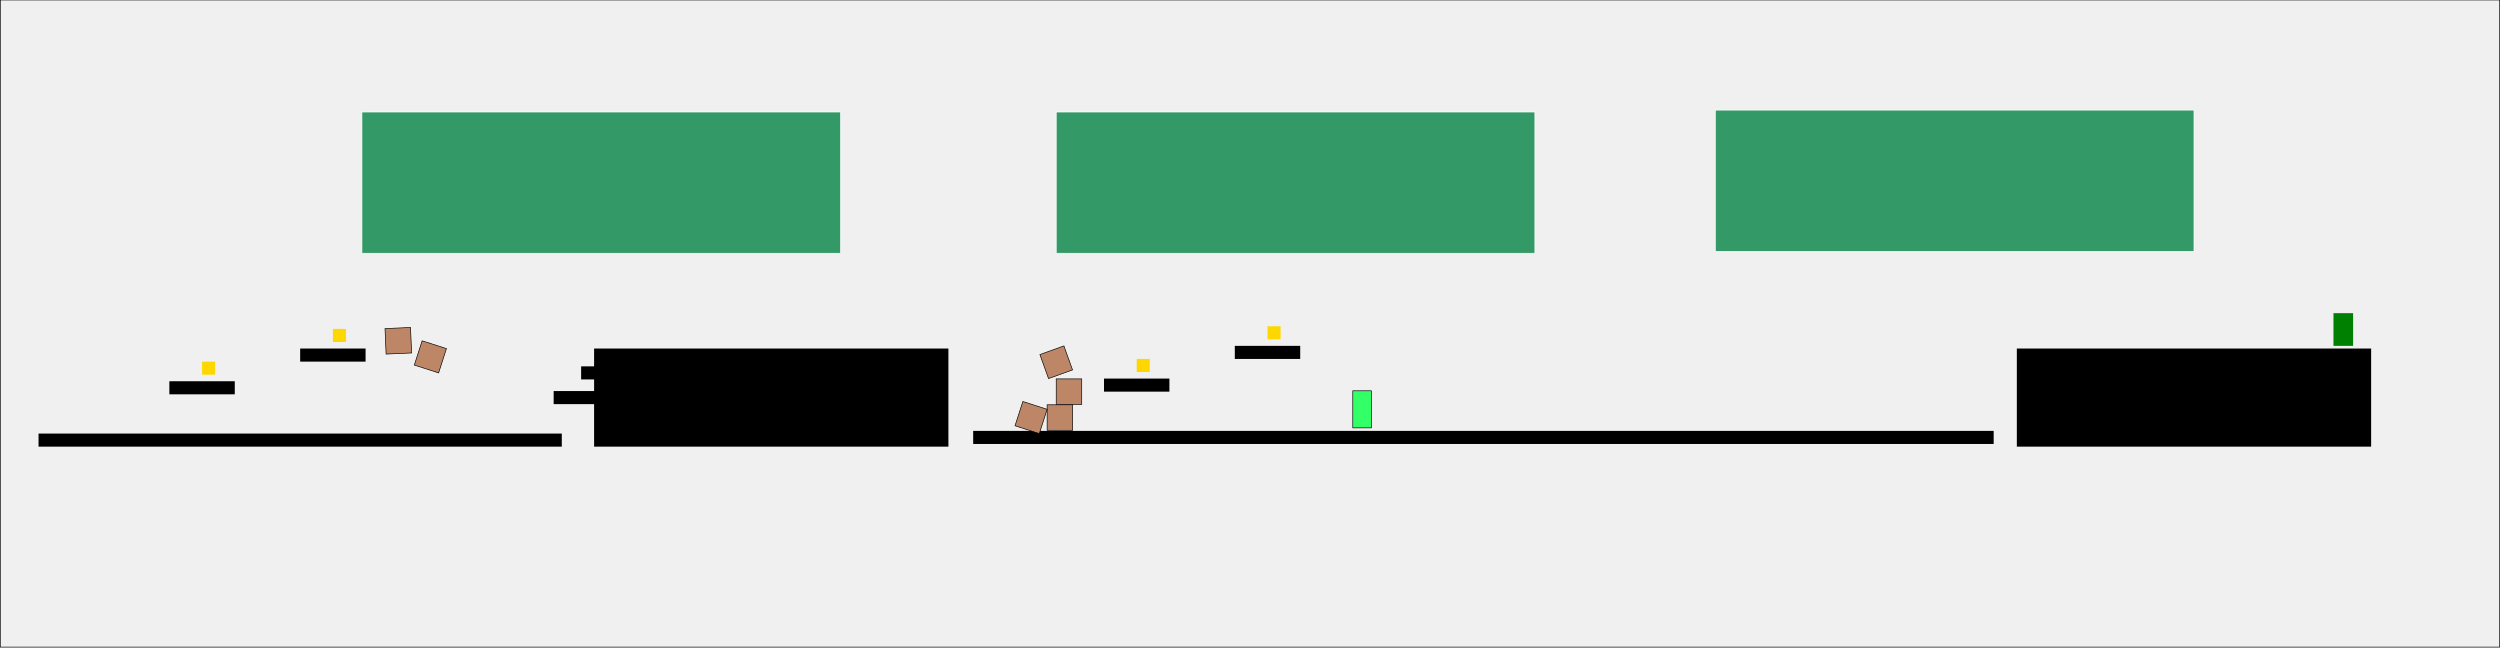
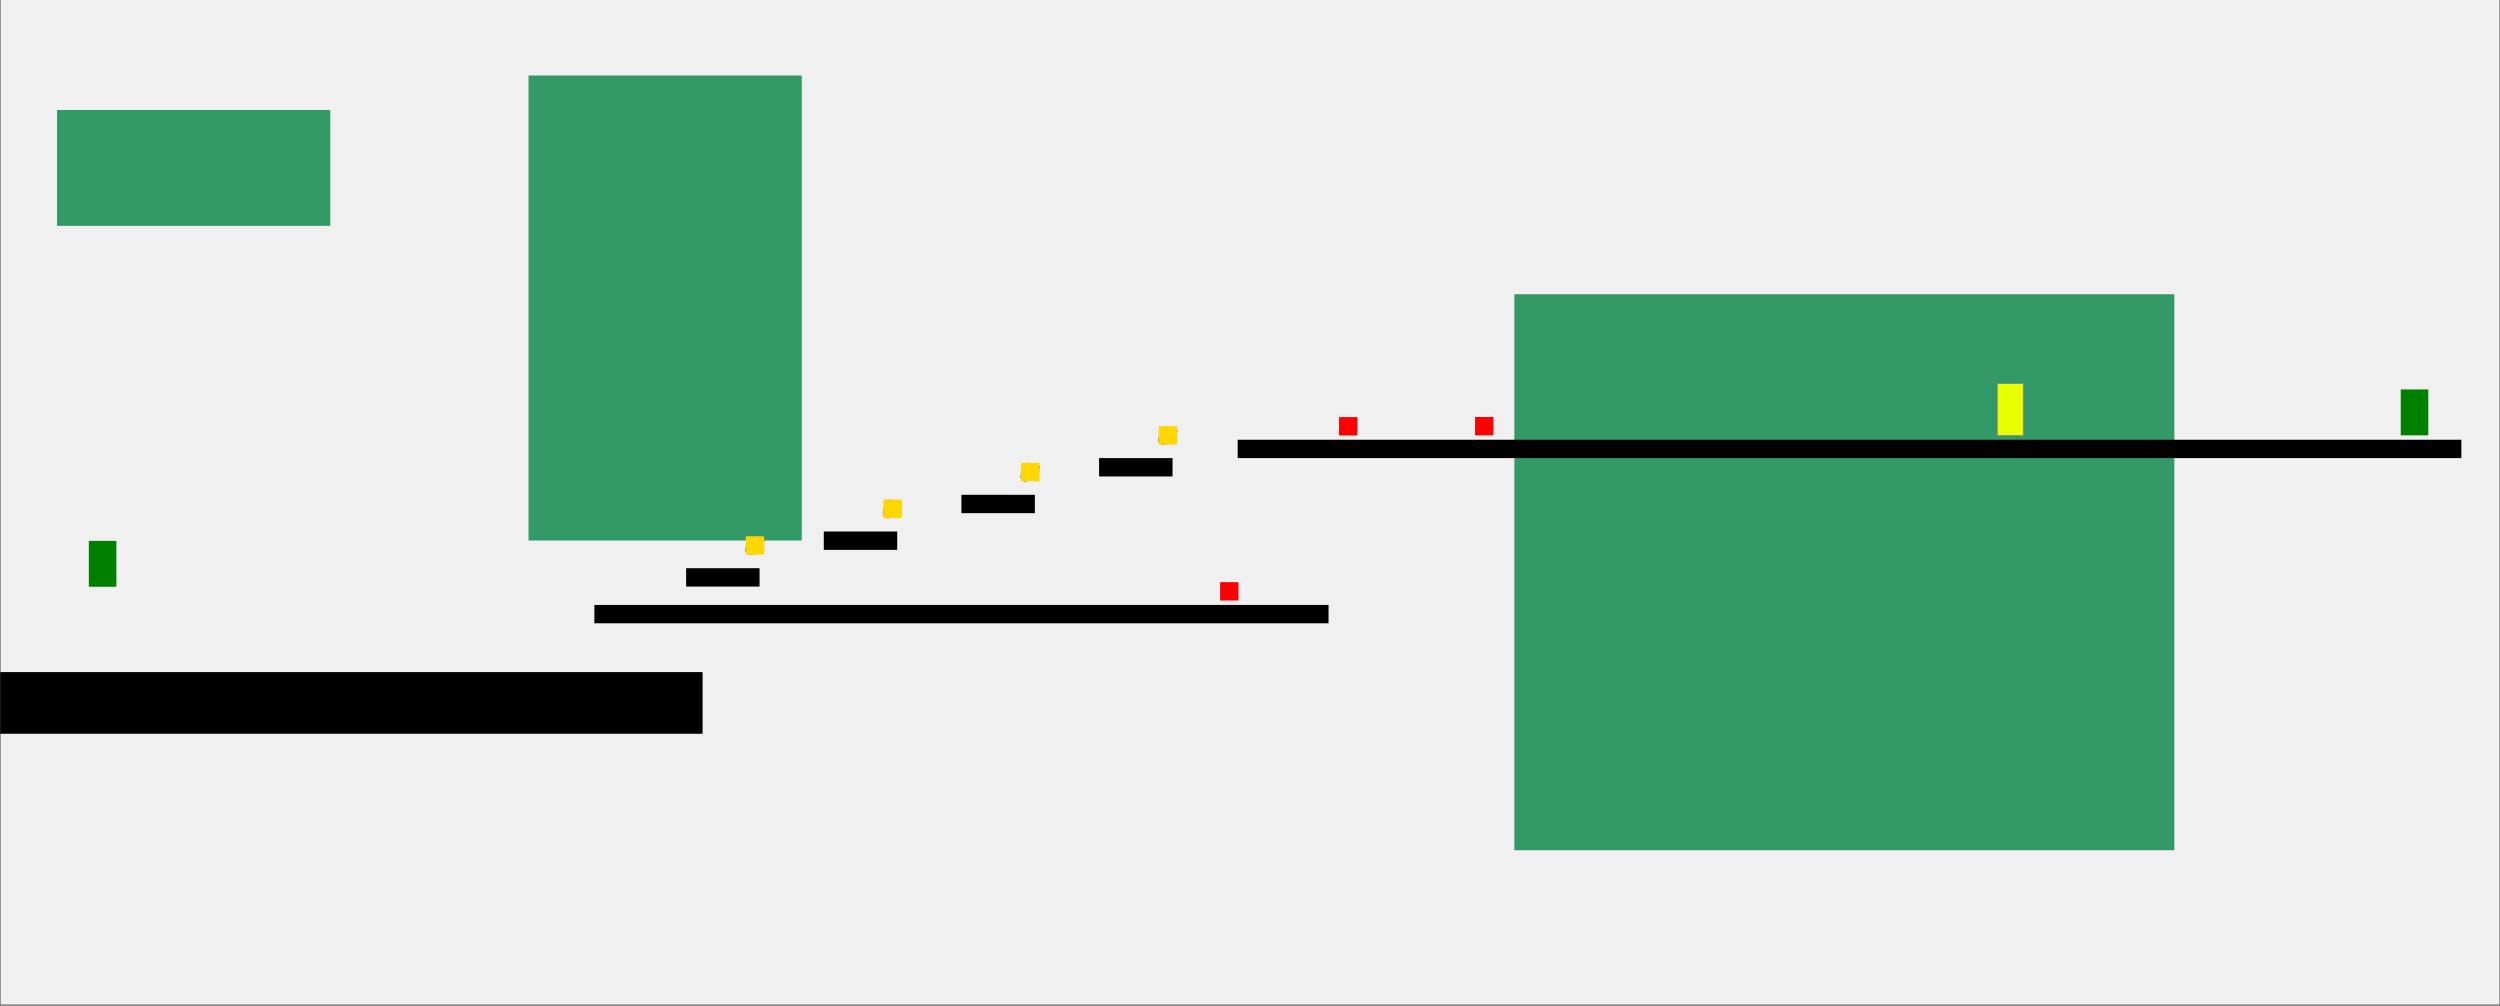
- <svg xmlns="http://www.w3.org/2000/svg" id="Layer_1" version="1.1" viewBox="0 0 3822.32 989.86">
+ <svg xmlns="http://www.w3.org/2000/svg" id="Layer_1" version="1.1" viewBox="0 0 2724.14 1095.19">
  <defs>
    <style>
      .st0 {
-         stroke-miterlimit: 10;
-         stroke-width: 1px;
+         stroke: #231f20;
      }

      .st0, .st1, .st2, .st3 {
-         fill: #bd8666;
+         fill: none;
      }

-       .st0, .st1, .st2, .st3, .st4, .st5 {
+       .st0, .st1, .st4, .st3 {
+         stroke-linecap: round;
+         stroke-linejoin: round;
+       }
+ 
+       .st0, .st3 {
+         stroke-width: .7px;
+       }
+ 
+       .st5, .st6, .st4 {
+         fill: #e7ff00;
+       }
+ 
+       .st7 {
+         fill: #396;
+       }
+ 
+       .st6 {
        stroke: #000;
      }

-       .st1 {
+       .st6, .st2 {
        stroke-miterlimit: 10;
-         stroke-width: 1px;
+       }
+ 
+       .st1, .st4 {
+         stroke: #808285;
+         stroke-width: .8px;
      }

      .st2 {
-         stroke-miterlimit: 10;
-         stroke-width: 1px;
+         stroke: #333;
      }

-       .st6 {
-         fill: #396;
-         stroke: #fff;
-       }
- 
-       .st6, .st3, .st4, .st5 {
-         stroke-miterlimit: 10;
-       }
- 
-       .st7 {
+       .st8 {
        fill: green;
      }

-       .st8, .st4 {
-         fill: #3f6;
+       .st9 {
+         fill: red;
      }

-       .st5 {
-         fill: none;
-       }
- 
-       .st9 {
+       .st10 {
        fill: gold;
      }

-       .st10 {
+       .st3 {
+         stroke: #d1d3d4;
+       }
+ 
+       .st11 {
        display: none;
      }
    </style>
  </defs>
-   <g id="border">
-     <rect id="_x3C_Rectangle_x3E_" class="st5" x=".5" y="0" width="3821.32" height="989.36" />
-   </g>
  <g id="scenes">
-     <rect class="st6" x="553.36" y="171.27" width="731.86" height="215.93" />
-     <rect class="st6" x="1614.88" y="171.27" width="731.86" height="215.93" />
-     <rect class="st6" x="2622.59" y="168.34" width="731.86" height="215.93" />
+     <rect class="st7" x="575.93" y="82.28" width="297.77" height="506.68" />
+     <rect class="st7" x="1650.13" y="320.61" width="719.16" height="605.83" />
+     <rect class="st7" x="62.15" y="119.86" width="297.77" height="126.24" />
  </g>
  <g id="platforms">
-     <rect x="1487.93" y="658.8" width="1560.25" height="20" />
-     <rect x="1687.93" y="578.8" width="100" height="20" />
-     <rect x="1887.93" y="528.8" width="100" height="20" />
-     <rect x="3083.59" y="532.89" width="541.71" height="150" />
-     <rect x="58.94" y="662.89" width="800" height="20" />
-     <rect x="258.94" y="582.89" width="100" height="20" />
-     <rect x="458.94" y="532.89" width="100" height="20" />
-     <rect x="908.34" y="532.89" width="541.71" height="150" />
-     <rect x="846.5" y="597.89" width="100" height="20" />
-     <rect x="888.5" y="560.13" width="100" height="20" />
+     <rect x="647.65" y="659.17" width="800" height="20" />
+     <rect x="747.65" y="619.17" width="80" height="20" />
+     <rect x="897.65" y="579.17" width="80" height="20" />
+     <rect x="1047.65" y="539.17" width="80" height="20" />
+     <rect x="1197.65" y="499.17" width="80" height="20" />
+     <rect x="1348.65" y="479.17" width="1333.36" height="20" />
+     <rect x="-3.05" y="732.35" width="768.62" height="67.2" />
  </g>
  <g id="collectables">
-     <rect class="st9" x="1737.93" y="548.8" width="20" height="20" />
-     <rect class="st9" x="1937.93" y="498.8" width="20" height="20" />
-     <rect class="st9" x="308.94" y="552.89" width="20" height="20" />
-     <rect class="st9" x="508.94" y="502.89" width="20" height="20" />
+     <g>
+       <path class="st0" d="M815.17,601.81c3.16-2.05-1.46-.9-.84-1.3,0,0,3.7,1.61,4.18,1.3,3.9-2.53-9.93-2.72-4.19-6.45,2.8-1.82,3.34,8.02,5.75,6.45,6.94-4.51-11.99-4.8-5.75-8.85,0,0,8.08,8.9,8.15,8.85,8.8-5.71-8.16-12.56-8.16-12.56,2.76-1.79,5.54,17.52,13.17,12.56,8.24-5.35-9.68-14.91-9.68-14.91,3.19-2.07,5.25,18.9,13.24,13.71,5.11-3.32-18.28-7.63-8.91-13.71,2.91-1.89,4.68,7.42,8.89,4.68,4.86-3.16-3.05-4.69-3.05-4.69,1.65-1.07,1.23,4.26,3.04,3.08,4.06-2.64-6.06-.45-2-3.09,0,0,.68,3.65,2,2.79,0,0-3.18-1.9-1.81-2.79" />
+       <path class="st0" d="M965.17,561.81c3.16-2.05-1.46-.9-.84-1.3,0,0,3.7,1.61,4.18,1.3,3.9-2.53-9.93-2.72-4.19-6.45,2.8-1.82,3.34,8.02,5.75,6.45,6.94-4.51-11.99-4.8-5.75-8.85,0,0,8.08,8.9,8.15,8.85,8.8-5.71-8.16-12.56-8.16-12.56,2.76-1.79,5.54,17.52,13.17,12.56,8.24-5.35-9.68-14.91-9.68-14.91,3.19-2.07,5.25,18.9,13.24,13.71,5.11-3.32-18.28-7.63-8.91-13.71,2.91-1.89,4.68,7.42,8.89,4.68,4.86-3.16-3.05-4.69-3.05-4.69,1.65-1.07,1.23,4.26,3.04,3.08,4.06-2.64-6.06-.45-2-3.09,0,0,.68,3.65,2,2.79,0,0-3.18-1.9-1.81-2.79" />
+       <path class="st0" d="M1115.17,521.81c3.16-2.05-1.46-.9-.84-1.3,0,0,3.7,1.61,4.18,1.3,3.9-2.53-9.93-2.72-4.19-6.45,2.8-1.82,3.34,8.02,5.75,6.45,6.94-4.51-11.99-4.8-5.75-8.85,0,0,8.08,8.9,8.15,8.85,8.8-5.71-8.16-12.56-8.16-12.56,2.76-1.79,5.54,17.52,13.17,12.56,8.24-5.35-9.68-14.91-9.68-14.91,3.19-2.07,5.25,18.9,13.24,13.71,5.11-3.32-18.28-7.63-8.91-13.71,2.91-1.89,4.68,7.42,8.89,4.68,4.86-3.16-3.05-4.69-3.05-4.69,1.65-1.07,1.23,4.26,3.04,3.08,4.06-2.64-6.06-.45-2-3.09,0,0,.68,3.65,2,2.79,0,0-3.18-1.9-1.81-2.79" />
+       <path class="st0" d="M1265.17,481.81c3.16-2.05-1.46-.9-.84-1.3,0,0,3.7,1.61,4.18,1.3,3.9-2.53-9.93-2.72-4.19-6.45,2.8-1.82,3.34,8.02,5.75,6.45,6.94-4.51-11.99-4.8-5.75-8.85,0,0,8.08,8.9,8.15,8.85,8.8-5.71-8.16-12.56-8.16-12.56,2.76-1.79,5.54,17.52,13.17,12.56,8.24-5.35-9.68-14.91-9.68-14.91,3.19-2.07,5.25,18.9,13.24,13.71,5.11-3.32-18.28-7.63-8.91-13.71,2.91-1.89,4.68,7.42,8.89,4.68,4.86-3.16-3.05-4.69-3.05-4.69,1.65-1.07,1.23,4.26,3.04,3.08,4.06-2.64-6.06-.45-2-3.09,0,0,.68,3.65,2,2.79,0,0-3.18-1.9-1.81-2.79" />
+     </g>
+     <g>
+       <path class="st1" d="M815.17,586.81c.28.28.15-1.05.6-.6,1.02,1.02-3.52,3.34-1.57,5.29,0,0,1.15-9.77,5.46-5.46,1.08,1.08-6.92,3.93-4.13,6.72,5.6,5.6,2.25-12.26,7.26-7.26,5.57,5.57-8.66,13.16-8.66,13.16,3.79,3.79,11.09-14.98,13.04-13.04,2.42,2.42-21.17,9.3-13.5,16.97,9.51,9.51,13.31-18.08,15.69-15.69,5.47,5.47-18.92,8.22-12.09,15.04,8.91,8.91,5.91-23.3,14.6-14.6,4.17,4.17-13.09,13.44-11.25,15.28,6.85,6.85,3.82-17.6,10.71-10.71,4.52,4.52-9.06,8.53-6.73,10.86,4.83,4.83,2.32-11.98,7.15-7.15,0,0-6.79,4.26-3.92,7.14,3.22,3.22,2.12-4.01,3.06-3.06.81.81-.26,2.02.01,2.29,1.86,1.86-.69-2.42.87-.87" />
+       <path class="st1" d="M965.17,546.81c.28.28.15-1.05.6-.6,1.02,1.02-3.52,3.34-1.57,5.29,0,0,1.15-9.77,5.46-5.46,1.08,1.08-6.92,3.93-4.13,6.72,5.6,5.6,2.25-12.26,7.26-7.26,5.57,5.57-8.66,13.16-8.66,13.16,3.79,3.79,11.09-14.98,13.04-13.04,2.42,2.42-21.17,9.3-13.5,16.97,9.51,9.51,13.31-18.08,15.69-15.69,5.47,5.47-18.92,8.22-12.09,15.04,8.91,8.91,5.91-23.3,14.6-14.6,4.17,4.17-13.09,13.44-11.25,15.28,6.85,6.85,3.82-17.6,10.71-10.71,4.52,4.52-9.06,8.53-6.73,10.86,4.83,4.83,2.32-11.98,7.15-7.15,0,0-6.79,4.26-3.92,7.14,3.22,3.22,2.12-4.01,3.06-3.06.81.81-.26,2.02.01,2.29,1.86,1.86-.69-2.42.87-.87" />
+       <path class="st1" d="M1115.17,506.81c.28.28.15-1.05.6-.6,1.02,1.02-3.52,3.34-1.57,5.29,0,0,1.15-9.77,5.46-5.46,1.08,1.08-6.92,3.93-4.13,6.72,5.6,5.6,2.25-12.26,7.26-7.26,5.57,5.57-8.66,13.16-8.66,13.16,3.79,3.79,11.09-14.98,13.04-13.04,2.42,2.42-21.17,9.3-13.5,16.97,9.51,9.51,13.31-18.08,15.69-15.69,5.47,5.47-18.92,8.22-12.09,15.04,8.91,8.91,5.91-23.3,14.6-14.6,4.17,4.17-13.09,13.44-11.25,15.28,6.85,6.85,3.82-17.6,10.71-10.71,4.52,4.52-9.06,8.53-6.73,10.86,4.83,4.83,2.32-11.98,7.15-7.15,0,0-6.79,4.26-3.92,7.14,3.22,3.22,2.12-4.01,3.06-3.06.81.81-.26,2.02.01,2.29,1.86,1.86-.69-2.42.87-.87" />
+       <path class="st1" d="M1265.17,466.81c.28.28.15-1.05.6-.6,1.02,1.02-3.52,3.34-1.57,5.29,0,0,1.15-9.77,5.46-5.46,1.08,1.08-6.92,3.93-4.13,6.72,5.6,5.6,2.25-12.26,7.26-7.26,5.57,5.57-8.66,13.16-8.66,13.16,3.79,3.79,11.09-14.98,13.04-13.04,2.42,2.42-21.17,9.3-13.5,16.97,9.51,9.51,13.31-18.08,15.69-15.69,5.47,5.47-18.92,8.22-12.09,15.04,8.91,8.91,5.91-23.3,14.6-14.6,4.17,4.17-13.09,13.44-11.25,15.28,6.85,6.85,3.82-17.6,10.71-10.71,4.52,4.52-9.06,8.53-6.73,10.86,4.83,4.83,2.32-11.98,7.15-7.15,0,0-6.79,4.26-3.92,7.14,3.22,3.22,2.12-4.01,3.06-3.06.81.81-.26,2.02.01,2.29,1.86,1.86-.69-2.42.87-.87" />
+     </g>
+     <g>
+       <path class="st3" d="M816.52,587.92c1.61,2.58-.98-5.69,1.85-1.16,1.45,2.32-3.34,2.93-1.85,5.31,5.05,8.08,5.52-10.13,8.52-5.32,4.35,6.95-9.63,12.23-8.52,14.01,3.36,5.38,6.08-17.67,12.32-7.7,2.45,3.92-11.36,7.61-10.55,8.91,5.68,9.09,4.87-15.69,10.55-6.6" />
+       <path class="st3" d="M966.52,547.92c1.61,2.58-.98-5.69,1.85-1.16,1.45,2.32-3.34,2.93-1.85,5.31,5.05,8.08,5.52-10.13,8.52-5.32,4.35,6.95-9.63,12.23-8.52,14.01,3.36,5.38,6.08-17.67,12.32-7.7,2.45,3.92-11.36,7.61-10.55,8.91,5.68,9.09,4.87-15.69,10.55-6.6" />
+       <path class="st3" d="M1116.52,507.92c1.61,2.58-.98-5.69,1.85-1.16,1.45,2.32-3.34,2.93-1.85,5.31,5.05,8.08,5.52-10.13,8.52-5.32,4.35,6.95-9.63,12.23-8.52,14.01,3.36,5.38,6.08-17.67,12.32-7.7,2.45,3.92-11.36,7.61-10.55,8.91,5.68,9.09,4.87-15.69,10.56-6.6" />
+       <path class="st3" d="M1266.52,467.92c1.61,2.58-.98-5.69,1.85-1.16,1.45,2.32-3.34,2.93-1.85,5.31,5.05,8.08,5.52-10.13,8.52-5.32,4.35,6.95-9.63,12.23-8.52,14.01,3.36,5.38,6.08-17.67,12.32-7.7,2.45,3.92-11.36,7.61-10.55,8.91,5.68,9.09,4.87-15.69,10.55-6.6" />
+     </g>
+     <g>
+       <rect class="st10" x="812.67" y="584.36" width="20" height="20" />
+       <rect class="st10" x="962.67" y="544.36" width="20" height="20" />
+       <rect class="st10" x="1112.67" y="504.36" width="20" height="20" />
+       <rect class="st10" x="1262.67" y="464.36" width="20" height="20" />
+     </g>
  </g>
  <g id="checkpoints">
-     <rect class="st7" x="3567.7" y="478.8" width="30" height="50" />
+     <rect class="st8" x="2615.99" y="424.36" width="30" height="50" />
+   </g>
+   <g id="startpoint">
+     <rect class="st8" x="96.81" y="589.36" width="30" height="50" />
+   </g>
+   <g id="enemies">
+     <rect class="st9" x="1459.08" y="454.51" width="20" height="20" />
+     <rect class="st9" x="1329.48" y="634.36" width="20" height="20" />
+     <rect class="st9" x="1607.31" y="454.36" width="20" height="20" />
  </g>
  <g id="npcs">
    <g id="npc">
      <g id="show">
-         <rect class="st4" x="2068.33" y="597.5" width="28.35" height="56.69" />
+         <rect class="st4" x="2176.31" y="418" width="28.35" height="56.69" />
      </g>
-       <g id="hide" class="st10">
-         <rect x="2065.71" y="567.91" width="35.01" height="25.6" />
-         <path class="st8" d="M2080.51,583.43h1.83v-4.85h-1.83v-1.48h5.42v1.48h-1.83v4.85h1.83v1.48h-5.42v-1.48Z" />
+       <g id="hide" class="st11">
+         <rect class="st5" x="2173.69" y="388.41" width="35.01" height="25.6" />
+         <path class="st6" d="M2188.49,403.93h1.83v-4.85h-1.83v-1.48h5.42v1.48h-1.83v4.85h1.83v1.48h-5.42v-1.48Z" />
      </g>
    </g>
  </g>
-   <g id="boxes">
-     <rect class="st3" x="1601" y="618.89" width="39" height="39" />
-     <rect class="st3" x="1614.88" y="579.3" width="39" height="39" />
-     <rect class="st1" x="1556.94" y="618.92" width="39" height="39" transform="translate(485.3 1943.09) rotate(-72.14)" />
-     <rect class="st2" x="1595.38" y="534.31" width="39" height="39" transform="translate(-92.13 579.47) rotate(-19.79)" />
-     <rect class="st1" x="638.52" y="526.09" width="39" height="39" transform="translate(-63.09 1004.58) rotate(-72.14)" />
-     <rect class="st0" x="589.48" y="501.52" width="39" height="39" transform="translate(-21.97 26.84) rotate(-2.48)" />
+   <g id="border">
+     <rect class="st2" y="-6.62" width="2724.14" height="1101.81" />
  </g>
</svg>
